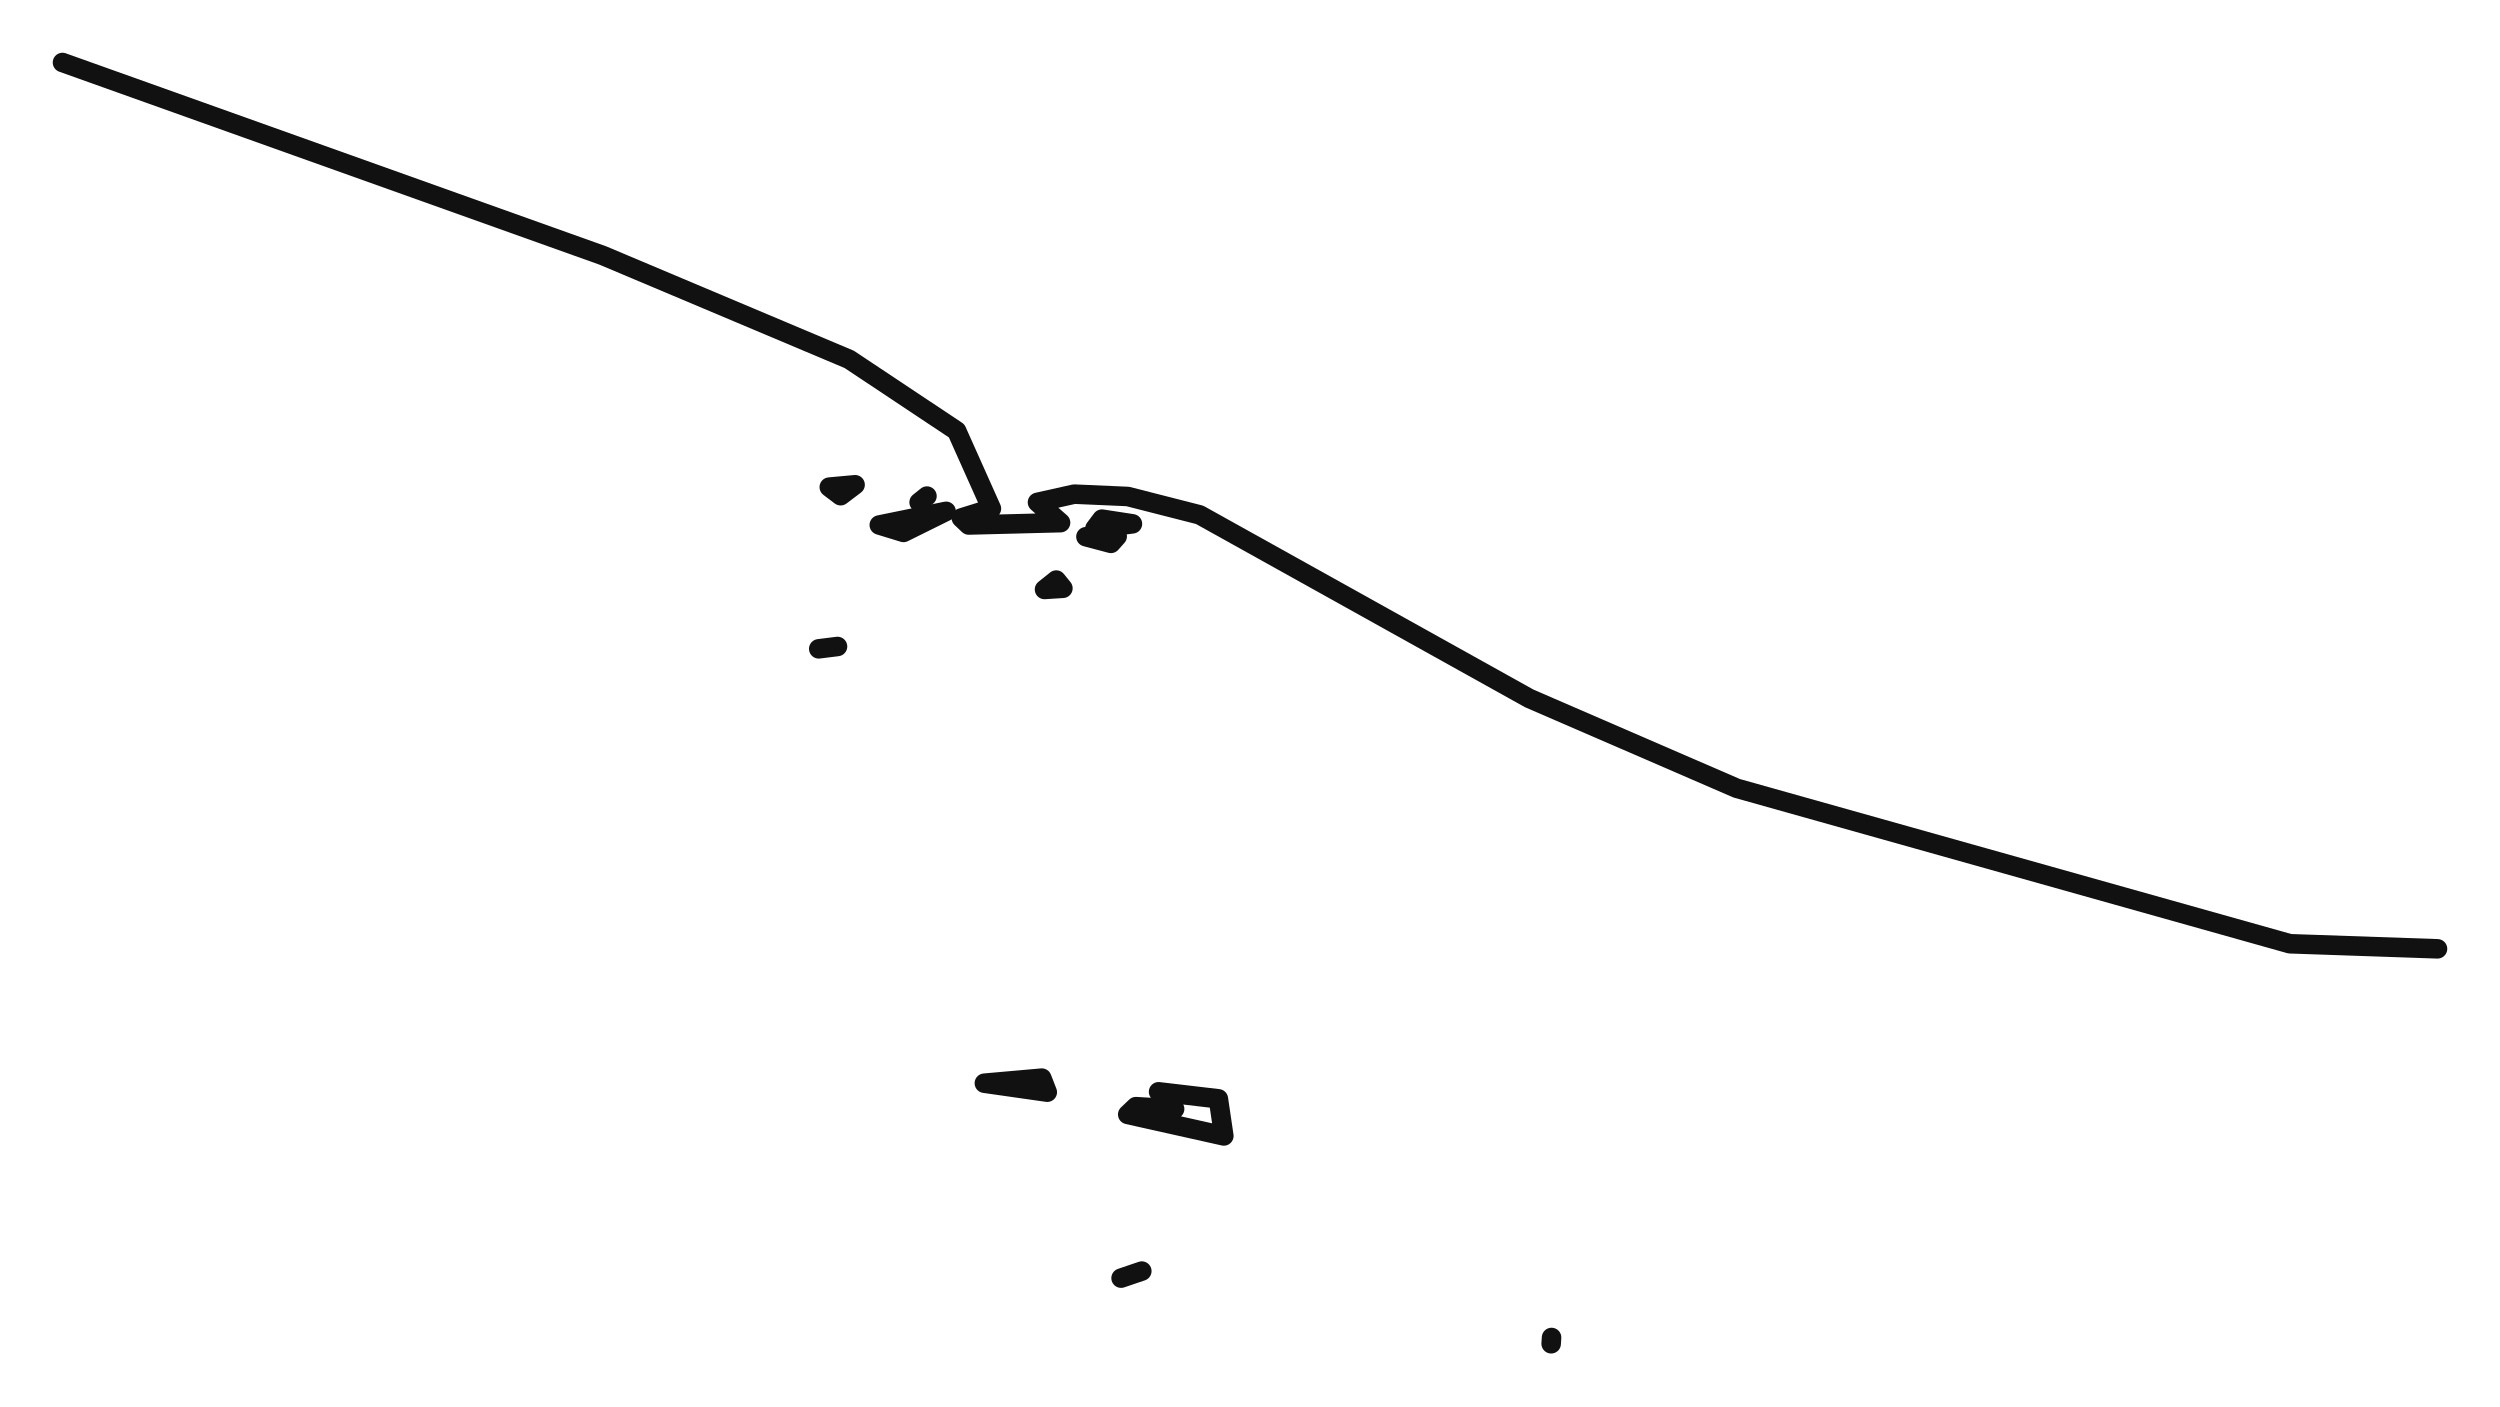
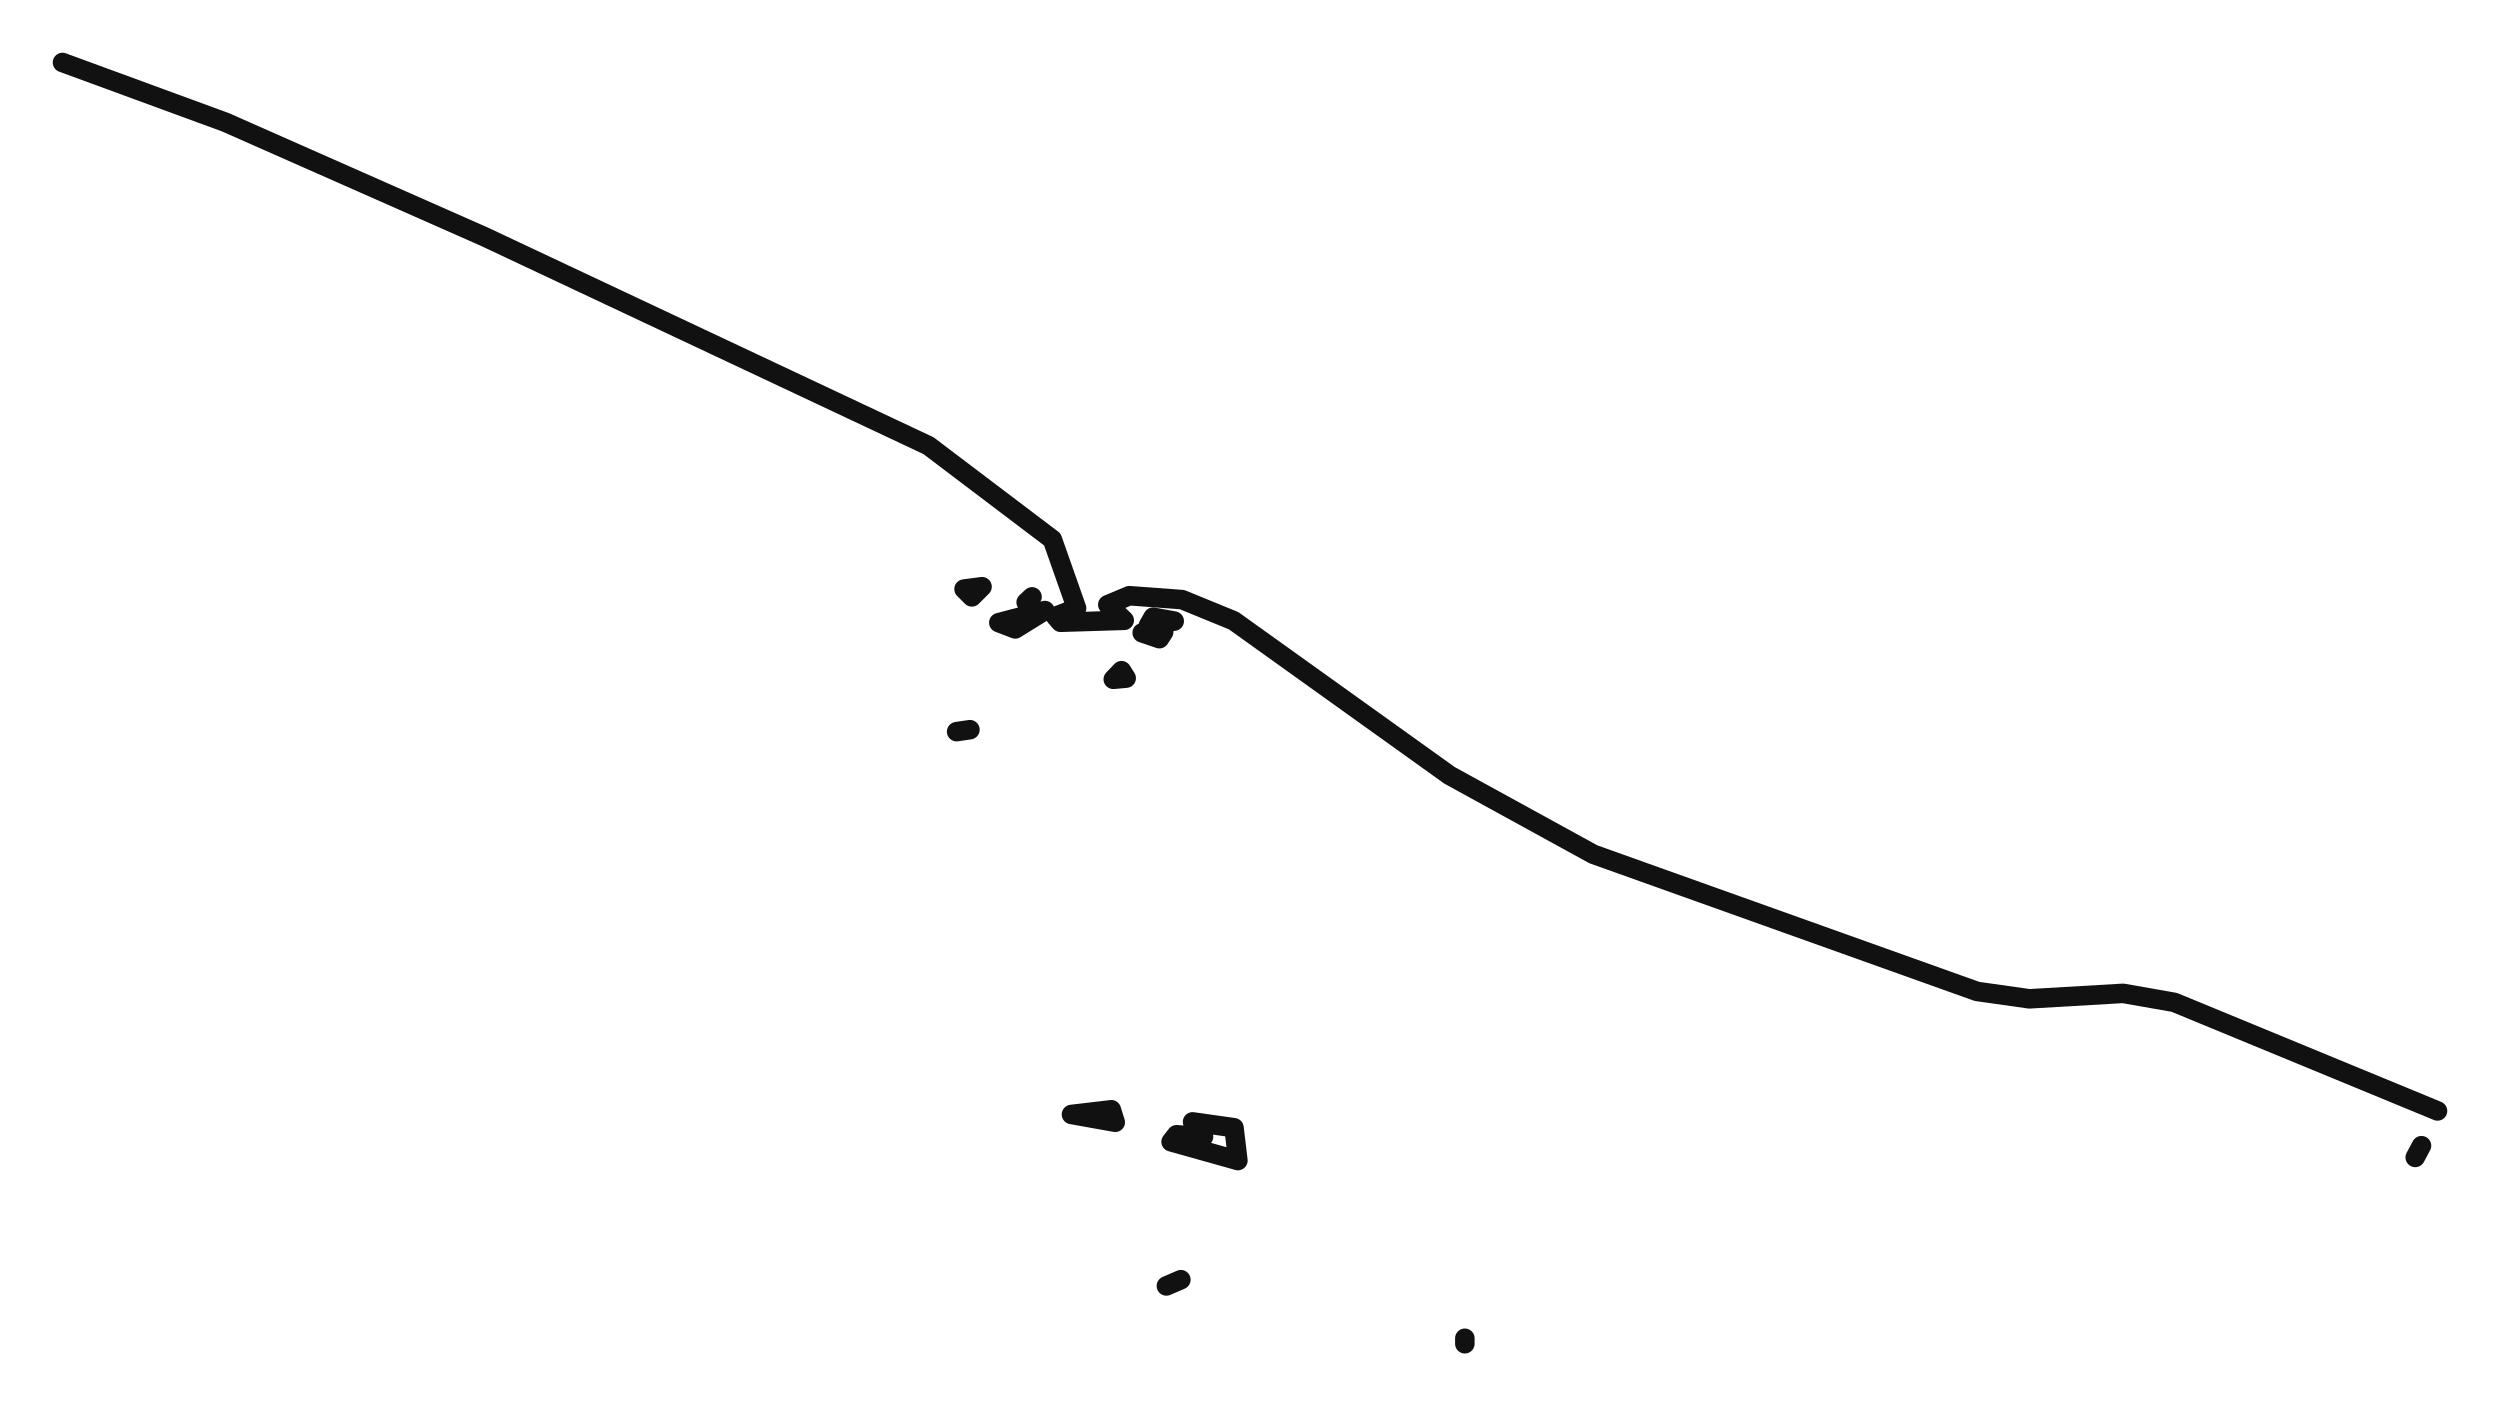
<svg xmlns="http://www.w3.org/2000/svg" viewBox="0 0 640 360" preserveAspectRatio="xMinYMin meet" fill="none" stroke="#111" stroke-linecap="round" stroke-linejoin="round">
-   <path d="M 624 242.9 L 586.2 241.6 L 444.6 201.8 L 391.5 178.8 L 307.1 131.8 L 288.7 127.1 L 275 126.5 L 265.6 128.6 L 271.5 133.8 L 248 134.4 L 246.1 132.6 L 253.8 130.2 L 244.9 110.3 L 217.4 92 L 154.3 65.4 L 16 16" stroke-width="5" />
-   <path d="M 397.1 344 L 397.2 342.4 L 397.1 344" stroke-width="5" />
-   <path d="M 287 327.2 L 292.3 325.4 L 287 327.2" stroke-width="5" />
-   <path d="M 313.3 290.8 L 288.7 285.3 L 290.8 283.3 L 300.7 283.9 L 296.6 279.5 L 311.9 281.3 L 313.3 290.8" stroke-width="5" />
-   <path d="M 268.1 279.6 L 252 277.3 L 266.7 276 L 268.1 279.6" stroke-width="5" />
-   <path d="M 209.6 166.1 L 214.4 165.5 L 209.6 166.1" stroke-width="5" />
-   <path d="M 267.4 150.9 L 270.4 148.5 L 272.1 150.6 L 267.4 150.9" stroke-width="5" />
-   <path d="M 284.4 139.1 L 278 137.4 L 286 137.3 L 284.4 139.1" stroke-width="5" />
-   <path d="M 231.3 136.3 L 225.1 134.4 L 242.2 130.9 L 231.3 136.3" stroke-width="5" />
-   <path d="M 280.3 135.3 L 282.1 132.9 L 289.9 134.1 L 280.3 135.3" stroke-width="5" />
-   <path d="M 235.3 128.6 L 237.3 127 L 235.3 128.6" stroke-width="5" />
-   <path d="M 215.2 126.9 L 212.3 124.7 L 218.9 124.1 L 215.2 126.9" stroke-width="5" />
+   <path d="M 624 284.4 L 556.6 256.6 L 543.5 254.3 L 519.5 255.7 L 506.1 253.8 L 407.9 218.7 L 371.1 198.5 L 315.8 158.9 L 302.6 153.5 L 289.1 152.5 L 283.6 154.8 L 287.8 158.8 L 271.5 159.3 L 270.2 157.8 L 275.6 155.7 L 269.4 138.1 L 237.7 114.1 L 124 60.6 L 57.7 31.3 L 16 16" stroke-width="5" />
+   <path d="M 375 344 L 375 342.6 L 375 344" stroke-width="5" />
+   <path d="M 298.6 329.2 L 302.3 327.6 L 298.6 329.2" stroke-width="5" />
+   <path d="M 316.9 297.1 L 299.8 292.3 L 301.2 290.5 L 308.1 291 L 305.3 287.2 L 315.9 288.7 L 316.9 297.1" stroke-width="5" />
+   <path d="M 285.5 287.3 L 274.3 285.3 L 284.5 284.1 L 285.5 287.3" stroke-width="5" />
+   <path d="M 244.9 187.3 L 248.3 186.8 L 244.9 187.3" stroke-width="5" />
+   <path d="M 285 173.9 L 287.1 171.7 L 288.3 173.6 L 285 173.9" stroke-width="5" />
+   <path d="M 296.8 163.5 L 292.4 162 L 297.9 161.8 L 296.8 163.5" stroke-width="5" />
+   <path d="M 259.9 161 L 255.7 159.4 L 267.5 156.3 L 259.9 161" stroke-width="5" />
+   <path d="M 294 160.1 L 295.2 158 L 300.6 159 L 294 160.1" stroke-width="5" />
+   <path d="M 262.7 154.2 L 264.2 152.8 L 262.7 154.2" stroke-width="5" />
+   <path d="M 248.8 152.8 L 246.8 150.8 L 251.4 150.2 L 248.8 152.8" stroke-width="5" />
+   <path d="M 618.3 296.3 L 619.9 293.3" stroke-width="5" />
</svg>
